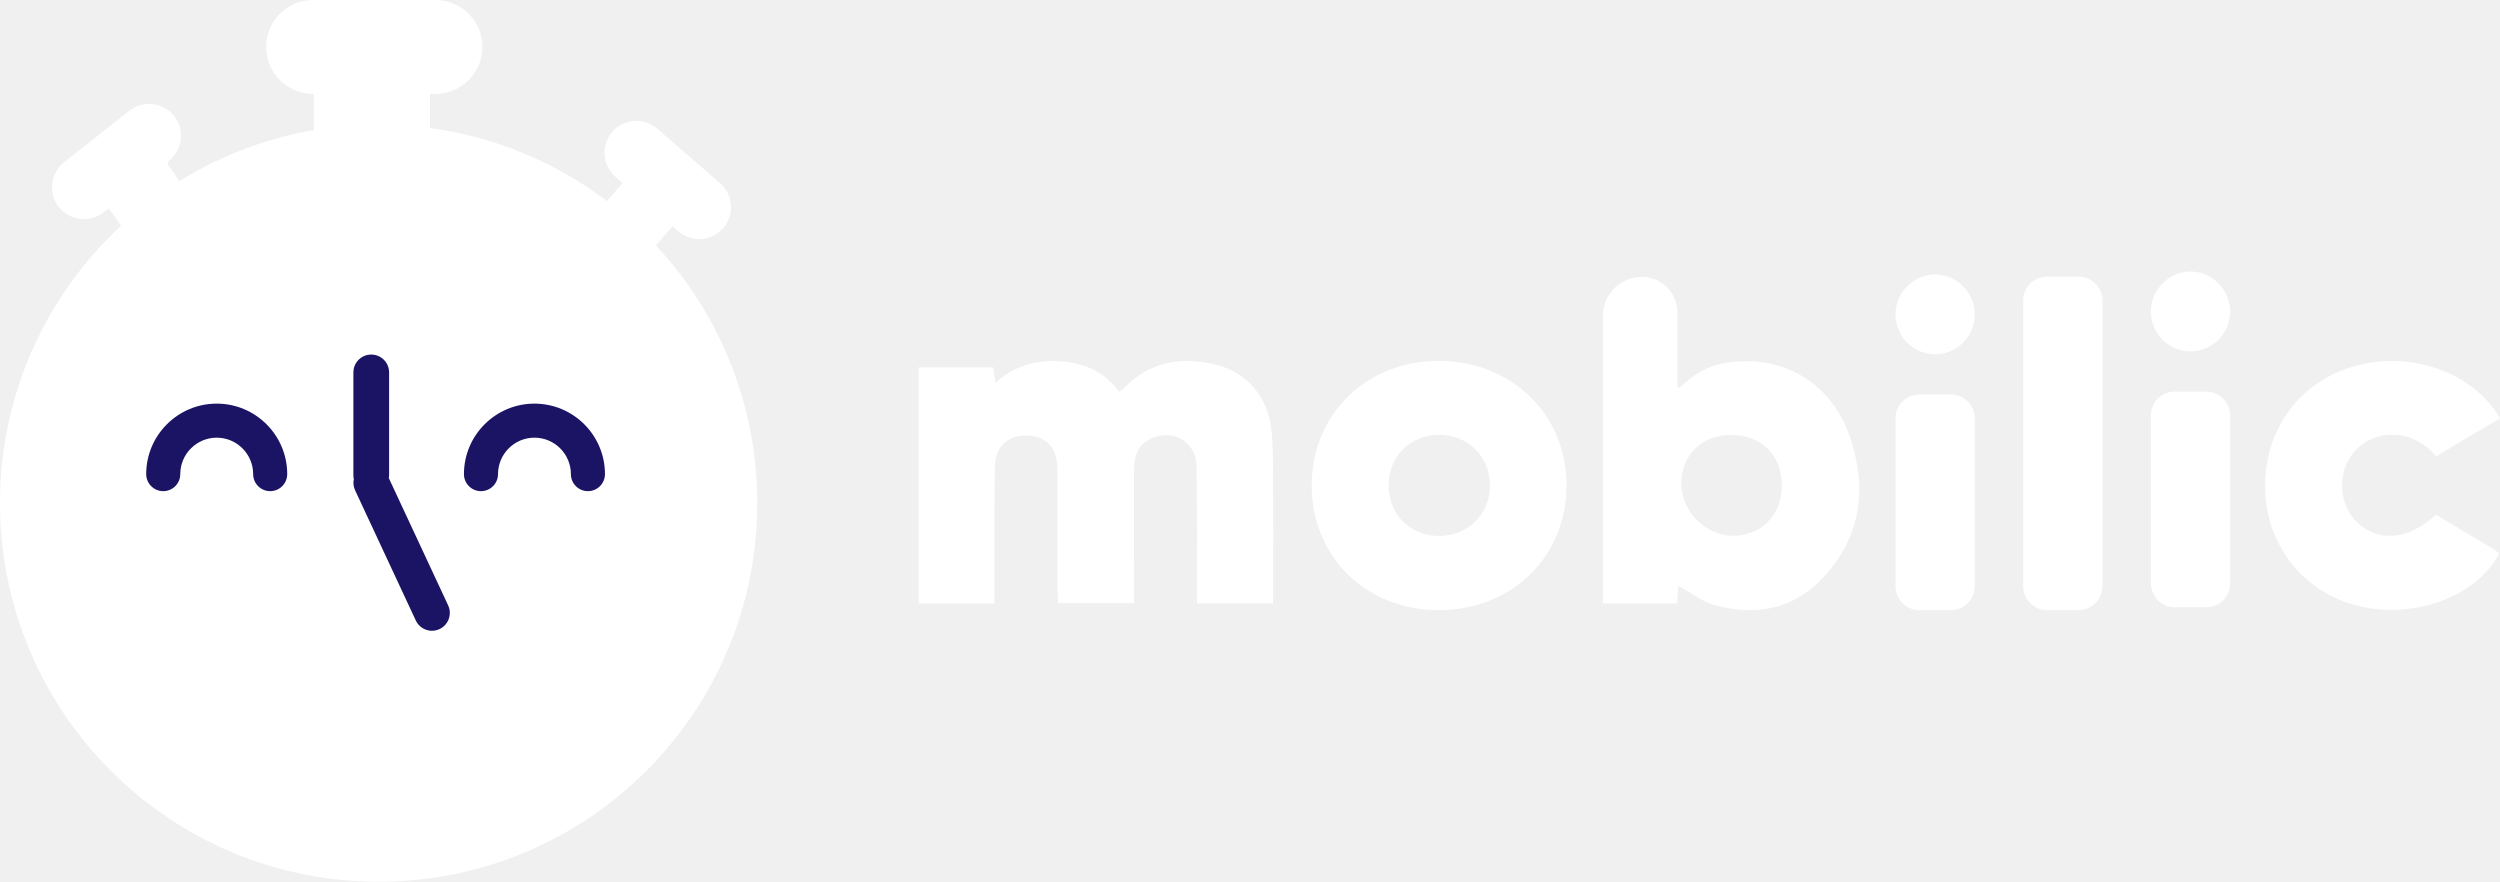
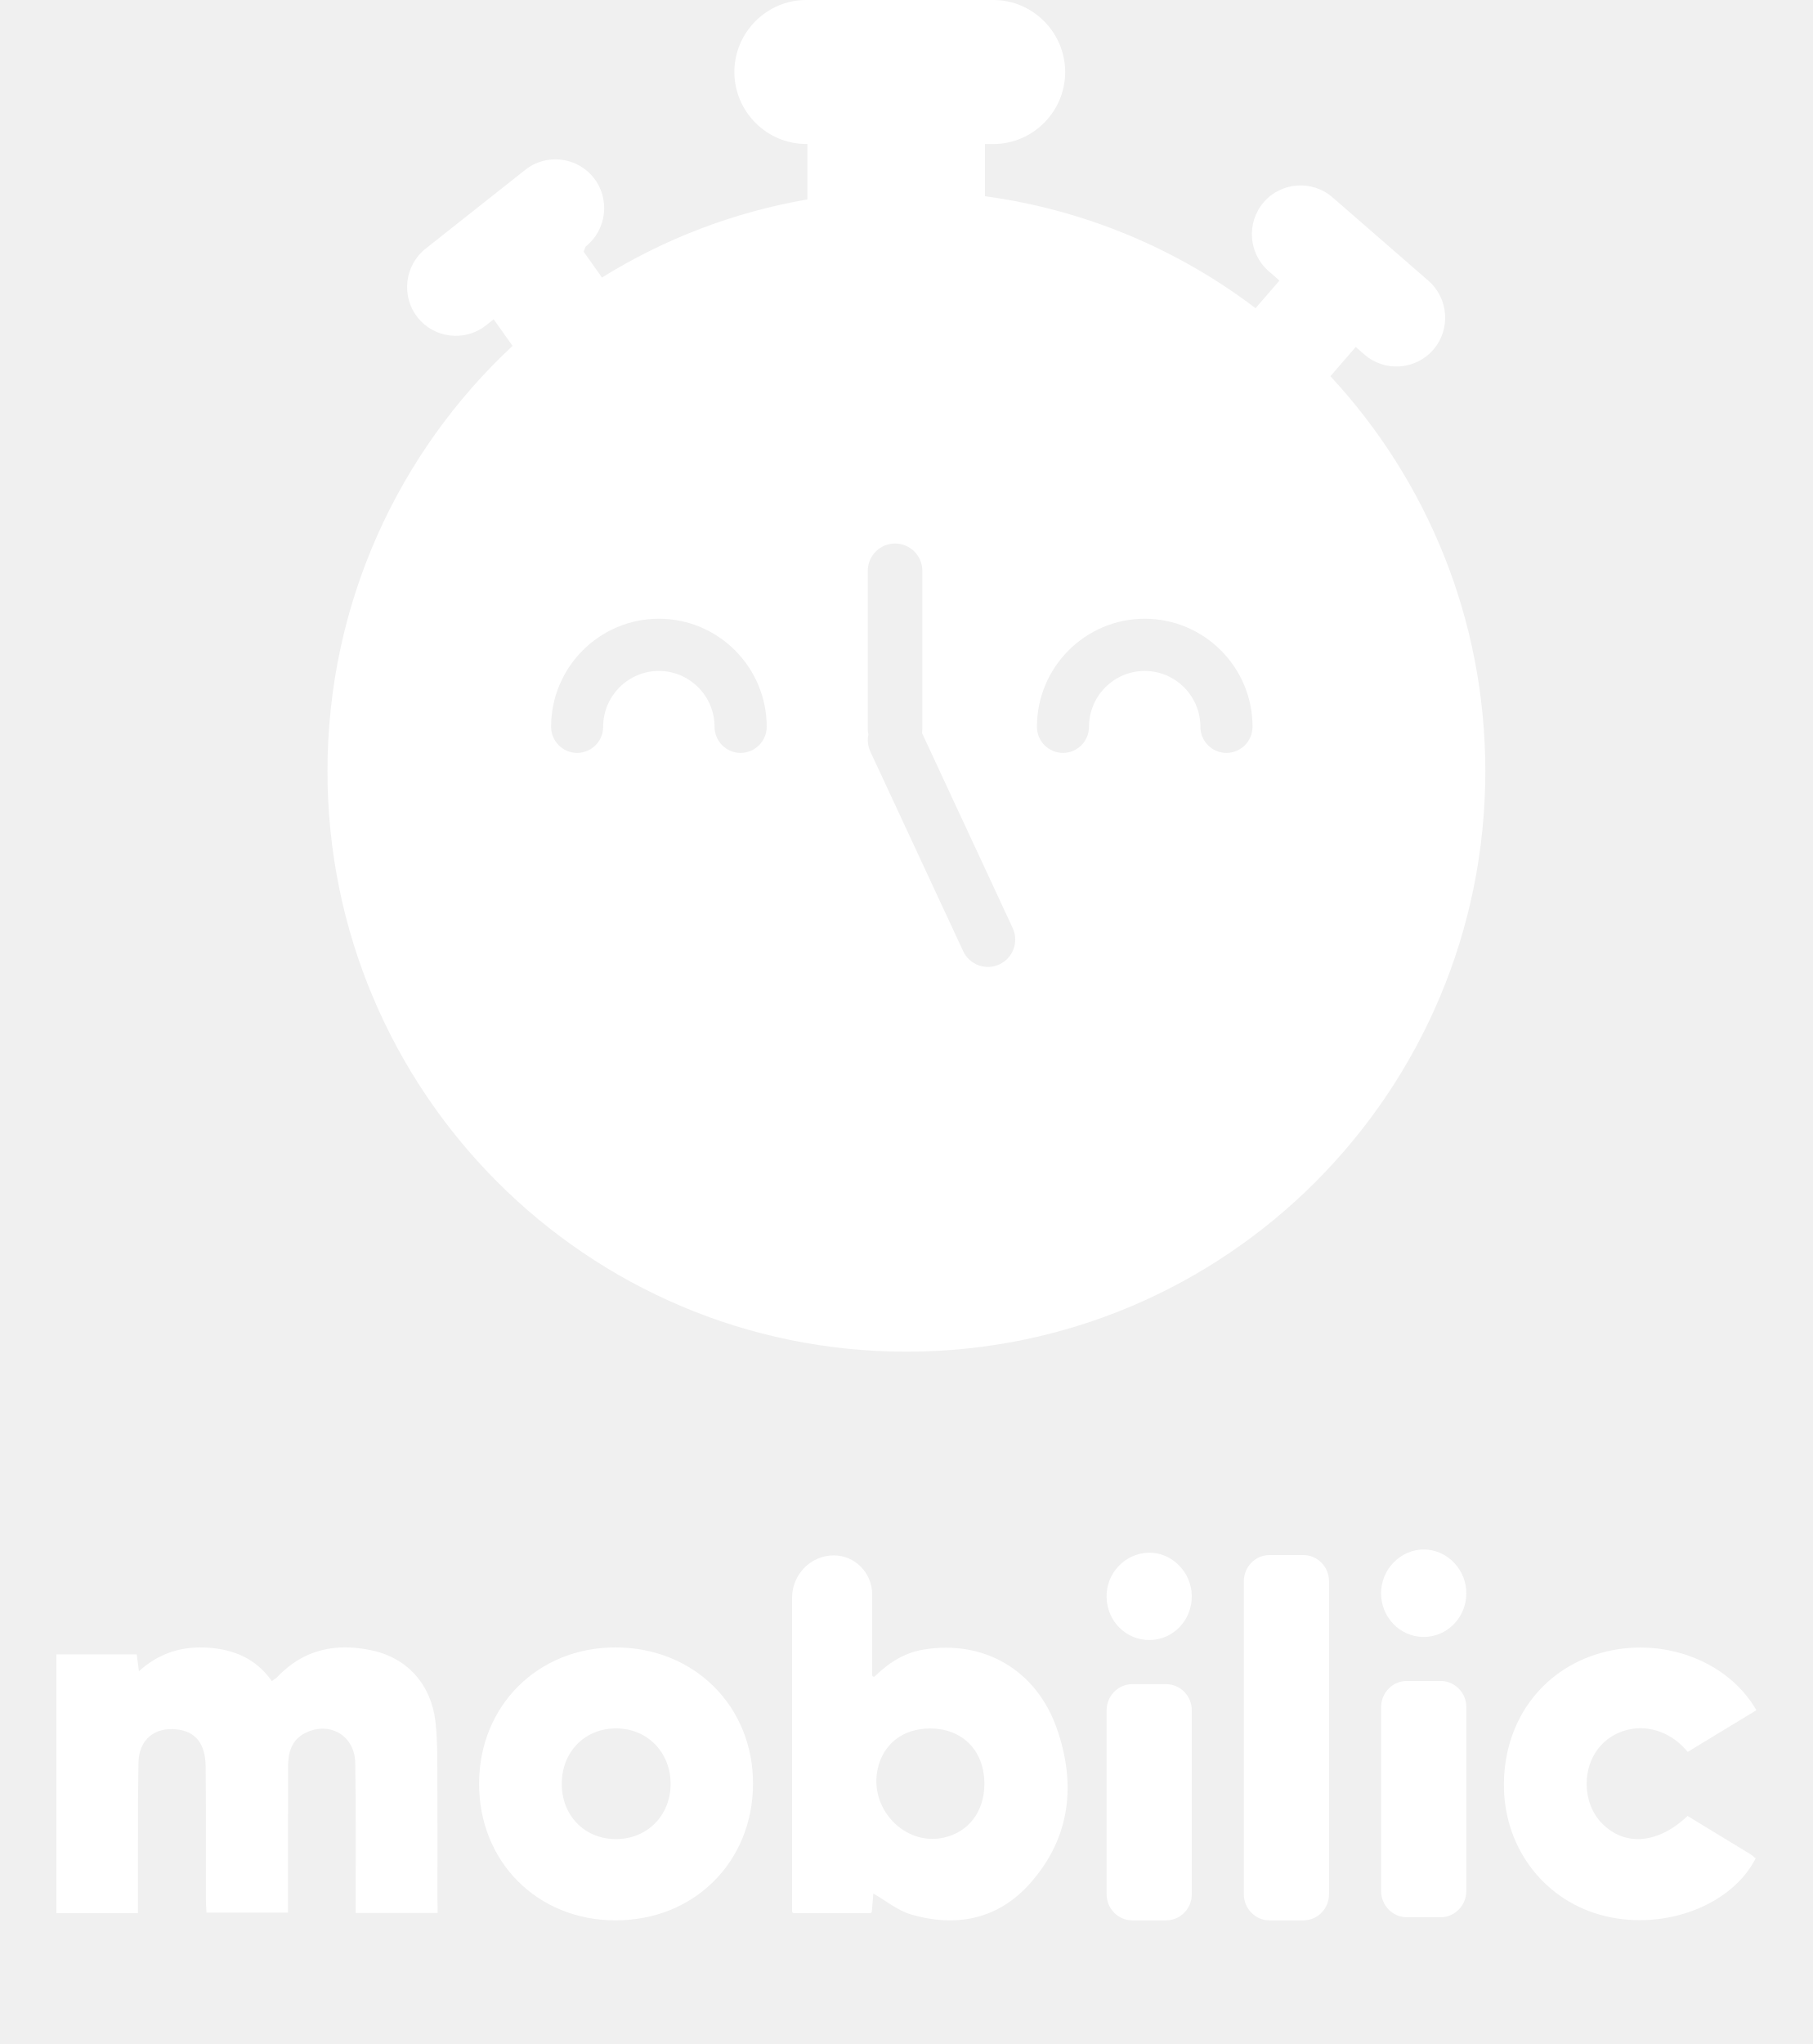
- <svg xmlns="http://www.w3.org/2000/svg" width="367.18pt" height="129.5pt" viewBox="0 0 367.18 129.5" version="1.1">
-   <defs>
-     <clipPath id="clip1">
-       <path d="M 0 0 L 112 0 L 112 129.5 L 0 129.5 Z M 0 0 " />
-     </clipPath>
-     <clipPath id="clip2">
-       <path d="M 332 53 L 367.18 53 L 367.18 90 L 332 90 Z M 332 53 " />
-     </clipPath>
-   </defs>
-   <g id="surface1">
-     <g clip-path="url(#clip1)" clip-rule="nonzero">
-       <path style=" stroke:none;fill-rule:nonzero;fill:rgb(100%,100%,100%);fill-opacity:1;" d="M 96.34 36.043 L 98.773 33.242 L 99.617 33.973 C 101.562 35.66 104.535 35.449 106.219 33.504 C 107.91 31.559 107.699 28.586 105.754 26.898 L 96.535 18.902 C 94.59 17.215 91.617 17.426 89.93 19.371 C 88.242 21.316 88.453 24.289 90.398 25.977 L 91.441 26.883 L 89.145 29.531 C 81.715 23.906 72.828 20.113 63.152 18.801 L 63.152 13.797 L 63.961 13.797 C 67.754 13.797 70.859 10.691 70.859 6.898 C 70.859 3.105 67.754 0 63.961 0 L 45.984 0 C 42.191 0 39.086 3.105 39.086 6.898 C 39.086 10.691 42.191 13.797 45.984 13.797 L 46.102 13.797 L 46.102 19.105 C 38.965 20.336 32.297 22.918 26.367 26.59 L 24.605 24.117 L 24.805 23.613 C 26.824 22.016 27.172 19.059 25.578 17.035 C 23.98 15.016 21.023 14.668 19 16.266 L 9.426 23.828 C 7.402 25.426 7.055 28.383 8.652 30.406 C 10.25 32.426 13.207 32.773 15.23 31.176 L 15.965 30.594 L 17.781 33.145 C 6.848 43.297 0 57.793 0 73.891 C 0 104.602 24.898 129.5 55.609 129.5 C 86.324 129.5 111.219 104.602 111.219 73.891 C 111.219 59.266 105.566 45.969 96.34 36.043 " />
-     </g>
-     <path style=" stroke:none;fill-rule:nonzero;fill:rgb(10.594%,7.446%,38.818%);fill-opacity:1;" d="M 39.684 72.137 C 38.301 72.137 37.18 71.016 37.18 69.633 C 37.18 66.684 34.781 64.281 31.828 64.281 C 28.879 64.281 26.477 66.684 26.477 69.633 C 26.477 71.016 25.355 72.137 23.977 72.137 C 22.594 72.137 21.473 71.016 21.473 69.633 C 21.473 63.926 26.117 59.281 31.828 59.281 C 37.539 59.281 42.184 63.926 42.184 69.633 C 42.184 71.016 41.066 72.137 39.684 72.137 " />
-     <path style=" stroke:none;fill-rule:nonzero;fill:rgb(10.594%,7.446%,38.818%);fill-opacity:1;" d="M 86.348 72.137 C 84.969 72.137 83.848 71.016 83.848 69.633 C 83.848 66.684 81.445 64.281 78.496 64.281 C 75.543 64.281 73.145 66.684 73.145 69.633 C 73.145 71.016 72.023 72.137 70.641 72.137 C 69.258 72.137 68.141 71.016 68.141 69.633 C 68.141 63.926 72.785 59.281 78.496 59.281 C 84.207 59.281 88.852 63.926 88.852 69.633 C 88.852 71.016 87.73 72.137 86.348 72.137 " />
-     <path style=" stroke:none;fill-rule:nonzero;fill:rgb(10.594%,7.446%,38.818%);fill-opacity:1;" d="M 65.82 88.91 L 57.105 70.219 C 57.129 70.086 57.148 69.949 57.148 69.809 L 57.148 54.695 C 57.148 53.246 55.973 52.074 54.523 52.074 C 53.078 52.074 51.902 53.246 51.902 54.695 L 51.902 69.809 C 51.902 70 51.922 70.188 51.965 70.367 C 51.855 70.898 51.902 71.469 52.148 71.996 L 61.066 91.125 C 61.676 92.441 63.238 93.008 64.551 92.395 C 65.863 91.785 66.43 90.223 65.82 88.91 " />
-     <path style=" stroke:none;fill-rule:nonzero;fill:rgb(100%,100%,100%);fill-opacity:1;" d="M 186.988 88.621 L 175.797 88.621 C 175.797 87.883 175.797 87.227 175.797 86.57 C 175.785 80.547 175.844 74.523 175.738 68.504 C 175.676 64.855 172.273 62.891 168.977 64.457 C 167.031 65.379 166.559 67.102 166.555 69.047 C 166.543 74.344 166.547 79.645 166.547 84.941 C 166.547 86.105 166.547 87.27 166.547 88.574 L 155.422 88.574 C 155.395 88 155.336 87.363 155.336 86.723 C 155.324 80.812 155.359 74.898 155.309 68.988 C 155.277 65.879 153.883 64.25 151.258 63.996 C 148.324 63.711 146.203 65.395 146.133 68.379 C 146.012 73.73 146.07 79.086 146.059 84.438 C 146.055 85.816 146.059 87.199 146.059 88.645 L 134.922 88.645 L 134.922 53.965 L 145.895 53.965 C 145.992 54.68 146.078 55.32 146.203 56.215 C 148.996 53.734 152.164 52.82 155.688 53.066 C 159.184 53.309 162.199 54.523 164.352 57.531 C 164.66 57.316 164.906 57.199 165.086 57.012 C 168.734 53.219 173.219 52.371 178.16 53.453 C 182.941 54.5 186.129 58.055 186.715 62.996 C 186.973 65.203 186.965 67.449 186.977 69.676 C 187.008 75.363 186.988 81.055 186.988 86.742 " />
-     <path style=" stroke:none;fill-rule:nonzero;fill:rgb(100%,100%,100%);fill-opacity:1;" d="M 247.137 69.223 C 245.863 74.559 250.773 79.68 256.137 78.52 C 259.473 77.797 261.668 75.09 261.695 71.391 C 261.734 66.906 258.77 63.898 254.301 63.887 C 250.586 63.875 247.922 65.93 247.137 69.223 M 241.129 40.676 C 244.023 40.676 246.371 43.02 246.371 45.914 L 246.371 56.723 C 246.371 56.922 246.605 57.012 246.75 56.879 C 248.883 54.848 251 53.676 253.512 53.281 C 261.645 52.016 268.754 56.027 271.559 63.785 C 274.277 71.309 273.469 78.492 268.016 84.578 C 263.617 89.484 257.863 90.605 251.645 88.82 C 249.844 88.301 248.27 87 246.523 86.023 L 246.32 88.43 C 246.309 88.547 246.215 88.637 246.094 88.637 L 235.645 88.637 C 235.52 88.637 235.414 88.535 235.414 88.41 L 235.414 46.387 C 235.414 43.23 237.973 40.676 241.129 40.676 " />
-     <path style=" stroke:none;fill-rule:nonzero;fill:rgb(100%,100%,100%);fill-opacity:1;" d="M 211.449 63.867 C 207.188 63.832 204.02 66.922 203.957 71.18 C 203.891 75.449 206.977 78.645 211.223 78.711 C 215.555 78.777 218.816 75.605 218.824 71.32 C 218.828 67.094 215.676 63.906 211.449 63.867 M 211.297 89.609 C 200.605 89.605 192.617 81.727 192.652 71.219 C 192.691 60.812 200.707 52.992 211.32 53.012 C 222.047 53.027 230.105 60.895 230.078 71.324 C 230.051 81.801 222.027 89.613 211.297 89.609 " />
-     <g clip-path="url(#clip2)" clip-rule="nonzero">
-       <path style=" stroke:none;fill-rule:nonzero;fill:rgb(100%,100%,100%);fill-opacity:1;" d="M 367.184 61.426 C 363.992 63.324 360.891 65.176 357.801 67.016 C 354.148 62.723 348.754 63.16 345.961 66.125 C 343.273 68.98 343.352 73.883 346.098 76.613 C 349.219 79.715 353.73 79.355 357.777 75.598 C 360.602 77.285 363.465 78.992 366.324 80.707 C 366.598 80.871 366.832 81.098 367.07 81.285 C 363.824 87.551 354.738 90.953 346.551 89.039 C 338.477 87.148 332.883 80.242 332.684 71.922 C 332.48 63.195 337.656 56.059 345.863 53.766 C 354.098 51.461 363.23 54.668 367.184 61.426 " />
-     </g>
-     <path style=" stroke:none;fill-rule:nonzero;fill:rgb(100%,100%,100%);fill-opacity:1;" d="M 290.035 46.094 C 290.074 49.348 287.531 51.98 284.312 52.023 C 281.082 52.062 278.469 49.523 278.398 46.277 C 278.332 43.074 280.91 40.395 284.129 40.312 C 287.285 40.234 290 42.887 290.035 46.094 " />
-     <path style=" stroke:none;fill-rule:nonzero;fill:rgb(100%,100%,100%);fill-opacity:1;" d="M 321.66 51.605 C 318.457 51.574 315.871 48.922 315.902 45.695 C 315.93 42.488 318.605 39.844 321.789 39.879 C 324.969 39.914 327.586 42.613 327.547 45.824 C 327.508 49.055 324.879 51.637 321.66 51.605 " />
-     <path style=" stroke:none;fill-rule:nonzero;fill:rgb(100%,100%,100%);fill-opacity:1;" d="M 324.047 89.184 L 319.398 89.184 C 317.477 89.184 315.902 87.613 315.902 85.688 L 315.902 61.012 C 315.902 59.09 317.477 57.516 319.398 57.516 L 324.047 57.516 C 325.969 57.516 327.543 59.09 327.543 61.012 L 327.543 85.688 C 327.543 87.613 325.969 89.184 324.047 89.184 " />
-     <path style=" stroke:none;fill-rule:nonzero;fill:rgb(100%,100%,100%);fill-opacity:1;" d="M 286.539 89.609 L 281.895 89.609 C 279.973 89.609 278.398 88.035 278.398 86.113 L 278.398 61.438 C 278.398 59.512 279.973 57.938 281.895 57.938 L 286.539 57.938 C 288.465 57.938 290.039 59.512 290.039 61.438 L 290.039 86.113 C 290.039 88.035 288.465 89.609 286.539 89.609 " />
-     <path style=" stroke:none;fill-rule:nonzero;fill:rgb(100%,100%,100%);fill-opacity:1;" d="M 305.293 89.609 L 300.648 89.609 C 298.727 89.609 297.152 88.035 297.152 86.113 L 297.152 44.129 C 297.152 42.207 298.727 40.633 300.648 40.633 L 305.293 40.633 C 307.215 40.633 308.789 42.207 308.789 44.129 L 308.789 86.113 C 308.789 88.035 307.215 89.609 305.293 89.609 " />
-   </g>
+ <svg xmlns="http://www.w3.org/2000/svg" width="110" height="124" viewBox="0 0 110 124" fill="none">
+   <path d="M60.274 0C62.672 0 64.632 1.967 64.635 4.37C64.635 6.77 62.675 8.737 60.277 8.737H59.769V11.904C65.881 12.735 71.493 15.135 76.186 18.696L77.639 17.02L76.981 16.448C75.751 15.381 75.619 13.499 76.683 12.266C77.749 11.035 79.629 10.903 80.856 11.971L86.678 17.033C87.905 18.101 88.037 19.985 86.973 21.215C85.907 22.448 84.027 22.58 82.8 21.513L82.266 21.05L80.729 22.823C86.559 29.108 90.129 37.528 90.129 46.786C90.129 66.236 74.402 82 55.001 82C35.597 82 19.871 66.233 19.871 46.786C19.871 36.593 24.198 27.417 31.101 20.983L29.955 19.369L29.49 19.739C28.216 20.749 26.344 20.531 25.337 19.251C24.327 17.974 24.547 16.098 25.824 15.088L31.874 10.302C33.148 9.292 35.02 9.51 36.027 10.79C37.037 12.067 36.817 13.944 35.54 14.953L35.416 15.27L36.528 16.837C40.271 14.511 44.485 12.876 48.993 12.098V8.734H48.919C46.522 8.734 44.562 6.77 44.562 4.367C44.562 1.967 46.522 0 48.919 0H60.274ZM54.313 32.973C53.4 32.973 52.656 33.715 52.656 34.634V44.204C52.656 44.325 52.67 44.441 52.694 44.557C52.626 44.893 52.656 45.255 52.81 45.589L58.444 57.7C58.83 58.531 59.818 58.892 60.646 58.503C61.477 58.117 61.835 57.129 61.45 56.299L55.945 44.463C55.959 44.378 55.97 44.292 55.97 44.204V34.634C55.97 33.718 55.23 32.973 54.313 32.973ZM39.982 37.536C36.374 37.536 33.44 40.478 33.44 44.092C33.441 44.966 34.148 45.675 35.02 45.675C35.893 45.675 36.599 44.966 36.599 44.092C36.599 42.224 38.116 40.703 39.979 40.703C41.843 40.703 43.359 42.224 43.359 44.092C43.36 44.966 44.067 45.675 44.939 45.675C45.812 45.675 46.519 44.969 46.524 44.092C46.524 40.478 43.591 37.536 39.982 37.536ZM69.463 37.536C65.855 37.536 62.921 40.478 62.921 44.092C62.921 44.966 63.629 45.675 64.501 45.675C65.373 45.675 66.08 44.966 66.08 44.092C66.08 42.224 67.597 40.703 69.46 40.703C71.323 40.703 72.84 42.224 72.84 44.092C72.84 44.966 73.547 45.675 74.42 45.675C75.292 45.675 75.999 44.969 76.005 44.092C76.005 40.478 73.071 37.536 69.463 37.536Z" fill="white" />
+   <path d="M26.552 116.051C24.865 116.051 23.27 116.051 21.583 116.051C21.583 115.716 21.583 115.418 21.583 115.124C21.578 112.4 21.605 109.672 21.556 106.948C21.529 105.297 20.019 104.41 18.554 105.116C17.692 105.532 17.479 106.315 17.479 107.193C17.475 109.59 17.475 111.988 17.475 114.386C17.475 114.911 17.475 115.44 17.475 116.028C15.827 116.028 14.228 116.028 12.532 116.028C12.518 115.77 12.492 115.481 12.492 115.191C12.487 112.518 12.505 109.844 12.478 107.165C12.465 105.758 11.848 105.021 10.68 104.908C9.378 104.781 8.437 105.541 8.406 106.889C8.353 109.31 8.379 111.735 8.37 114.155C8.37 114.78 8.37 115.404 8.37 116.056C6.669 116.056 5.071 116.056 3.423 116.056C3.423 110.821 3.423 105.614 3.423 100.365C5.062 100.365 6.66 100.365 8.295 100.365C8.339 100.687 8.379 100.981 8.432 101.383C9.672 100.261 11.079 99.85 12.643 99.958C14.197 100.067 15.534 100.619 16.493 101.981C16.631 101.881 16.737 101.831 16.817 101.745C18.438 100.031 20.428 99.646 22.626 100.135C24.749 100.61 26.166 102.216 26.424 104.455C26.539 105.455 26.535 106.469 26.539 107.478C26.552 110.052 26.543 112.626 26.543 115.2C26.552 115.472 26.552 115.743 26.552 116.051Z" fill="white" />
+   <path d="M50.597 94.358C51.88 94.358 52.924 95.421 52.924 96.728V101.619C52.924 101.71 53.031 101.75 53.093 101.687C54.039 100.769 54.98 100.239 56.095 100.063C59.706 99.488 62.863 101.302 64.111 104.813C65.319 108.215 64.96 111.468 62.539 114.219C60.585 116.44 58.031 116.947 55.269 116.137C54.47 115.902 53.768 115.314 52.995 114.871L52.902 115.961C52.897 116.015 52.853 116.056 52.804 116.056H48.163C48.11 116.056 48.061 116.011 48.061 115.952V96.945C48.061 95.516 49.194 94.358 50.597 94.358ZM53.266 107.274C52.702 109.69 54.883 112.007 57.263 111.482C58.746 111.156 59.719 109.93 59.732 108.256C59.75 106.229 58.431 104.867 56.45 104.858C54.794 104.858 53.612 105.786 53.266 107.274Z" fill="white" />
+   <path d="M37.349 116.499C32.601 116.499 29.053 112.934 29.071 108.179C29.088 103.47 32.646 99.932 37.362 99.941C42.127 99.95 45.707 103.51 45.694 108.225C45.676 112.966 42.114 116.499 37.349 116.499ZM37.416 104.854C35.524 104.836 34.116 106.234 34.089 108.161C34.058 110.093 35.43 111.541 37.318 111.568C39.241 111.6 40.689 110.161 40.693 108.225C40.693 106.311 39.294 104.872 37.416 104.854Z" fill="white" />
+   <path d="M106.577 103.75C105.16 104.61 103.784 105.447 102.411 106.279C100.79 104.338 98.392 104.533 97.153 105.877C95.958 107.166 95.994 109.387 97.215 110.623C98.601 112.025 100.604 111.867 102.402 110.166C103.659 110.93 104.929 111.699 106.2 112.477C106.32 112.55 106.426 112.654 106.533 112.74C105.089 115.577 101.057 117.115 97.419 116.246C93.831 115.391 91.349 112.265 91.26 108.501C91.171 104.551 93.467 101.325 97.113 100.285C100.768 99.24 104.823 100.692 106.577 103.75Z" fill="white" />
+   <path d="M72.318 96.81C72.335 98.28 71.203 99.475 69.773 99.493C68.338 99.511 67.179 98.362 67.148 96.891C67.117 95.444 68.263 94.231 69.693 94.195C71.092 94.159 72.3 95.362 72.318 96.81Z" fill="white" />
+   <path d="M86.361 99.307C84.936 99.293 83.79 98.094 83.803 96.633C83.816 95.181 85.002 93.987 86.419 94C87.831 94.014 88.995 95.235 88.977 96.688C88.959 98.153 87.791 99.321 86.361 99.307Z" fill="white" />
+   <path d="M87.422 116.309H85.361C84.509 116.309 83.807 115.599 83.807 114.726V103.56C83.807 102.691 84.504 101.977 85.361 101.977H87.422C88.275 101.977 88.976 102.687 88.976 103.56V114.726C88.972 115.595 88.275 116.309 87.422 116.309Z" fill="white" />
+   <path d="M70.764 116.499H68.703C67.85 116.499 67.149 115.789 67.149 114.915V103.754C67.149 102.885 67.846 102.171 68.703 102.171H70.764C71.616 102.171 72.318 102.881 72.318 103.754V114.92C72.318 115.789 71.616 116.499 70.764 116.499Z" fill="white" />
+   <path d="M79.091 116.499H77.03C76.177 116.499 75.476 115.789 75.476 114.916V95.923C75.476 95.054 76.173 94.339 77.03 94.339H79.091C79.944 94.339 80.645 95.05 80.645 95.923V114.916C80.645 115.789 79.948 116.499 79.091 116.499Z" fill="white" />
</svg>
